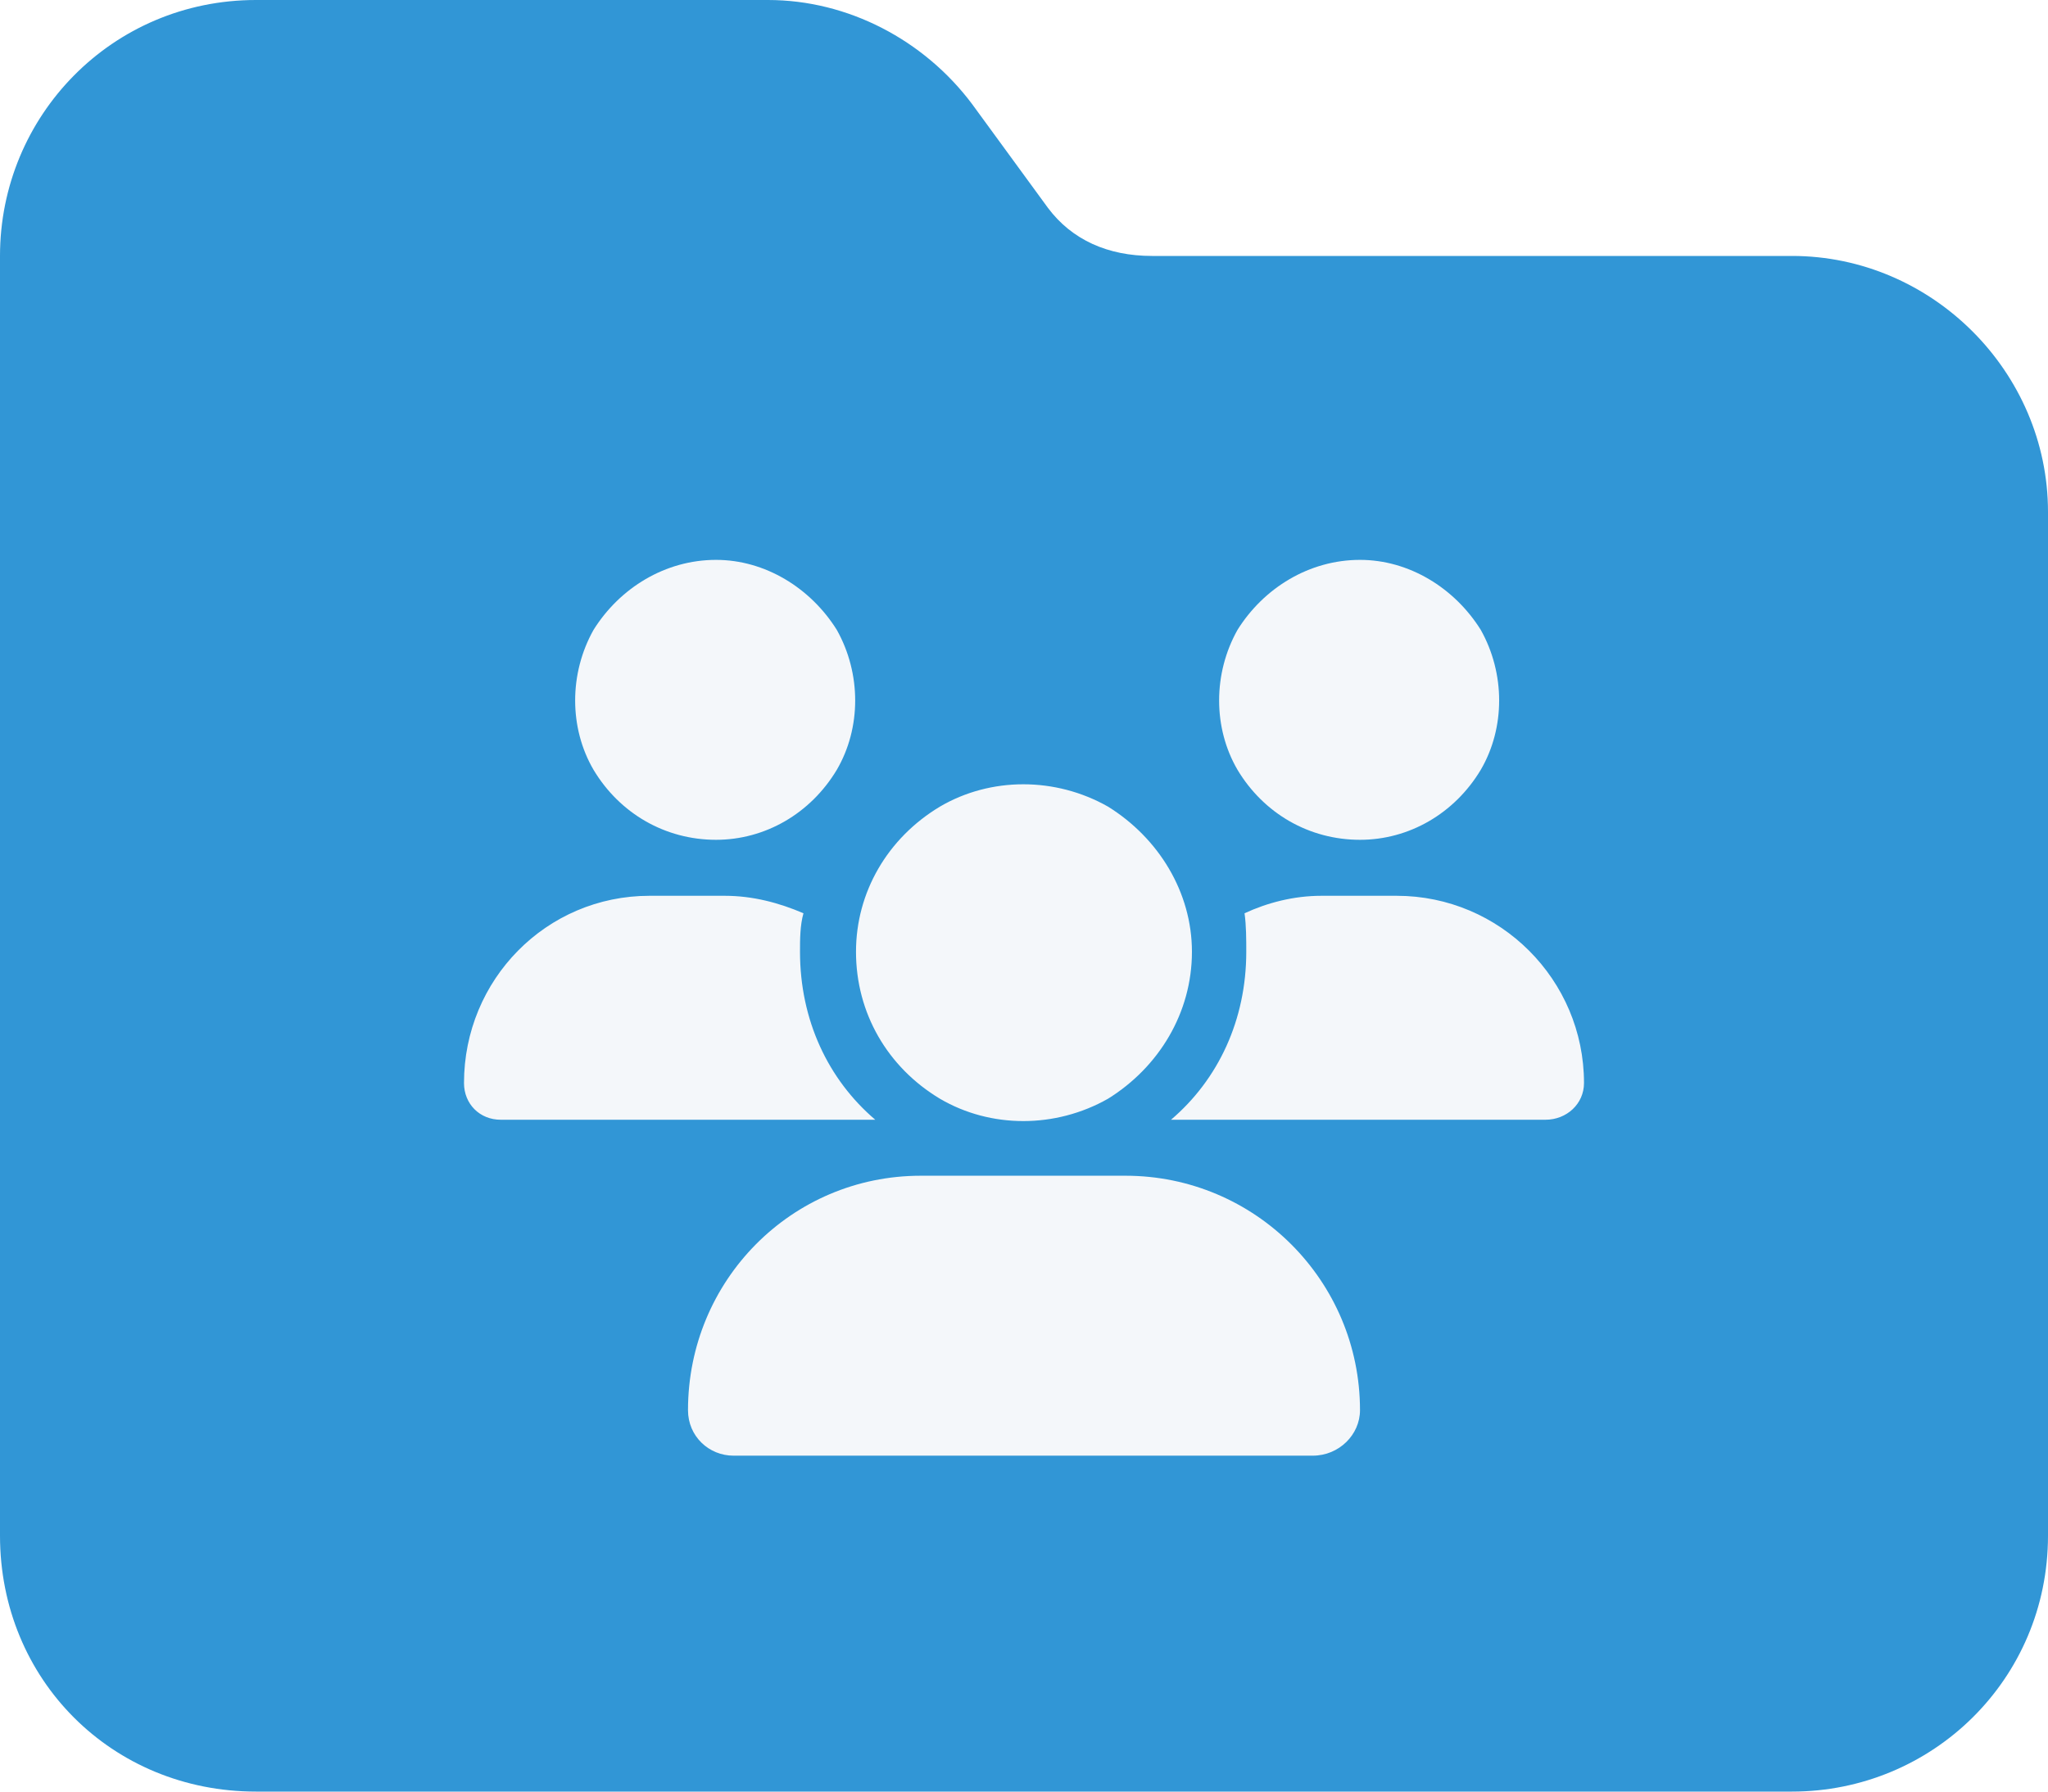
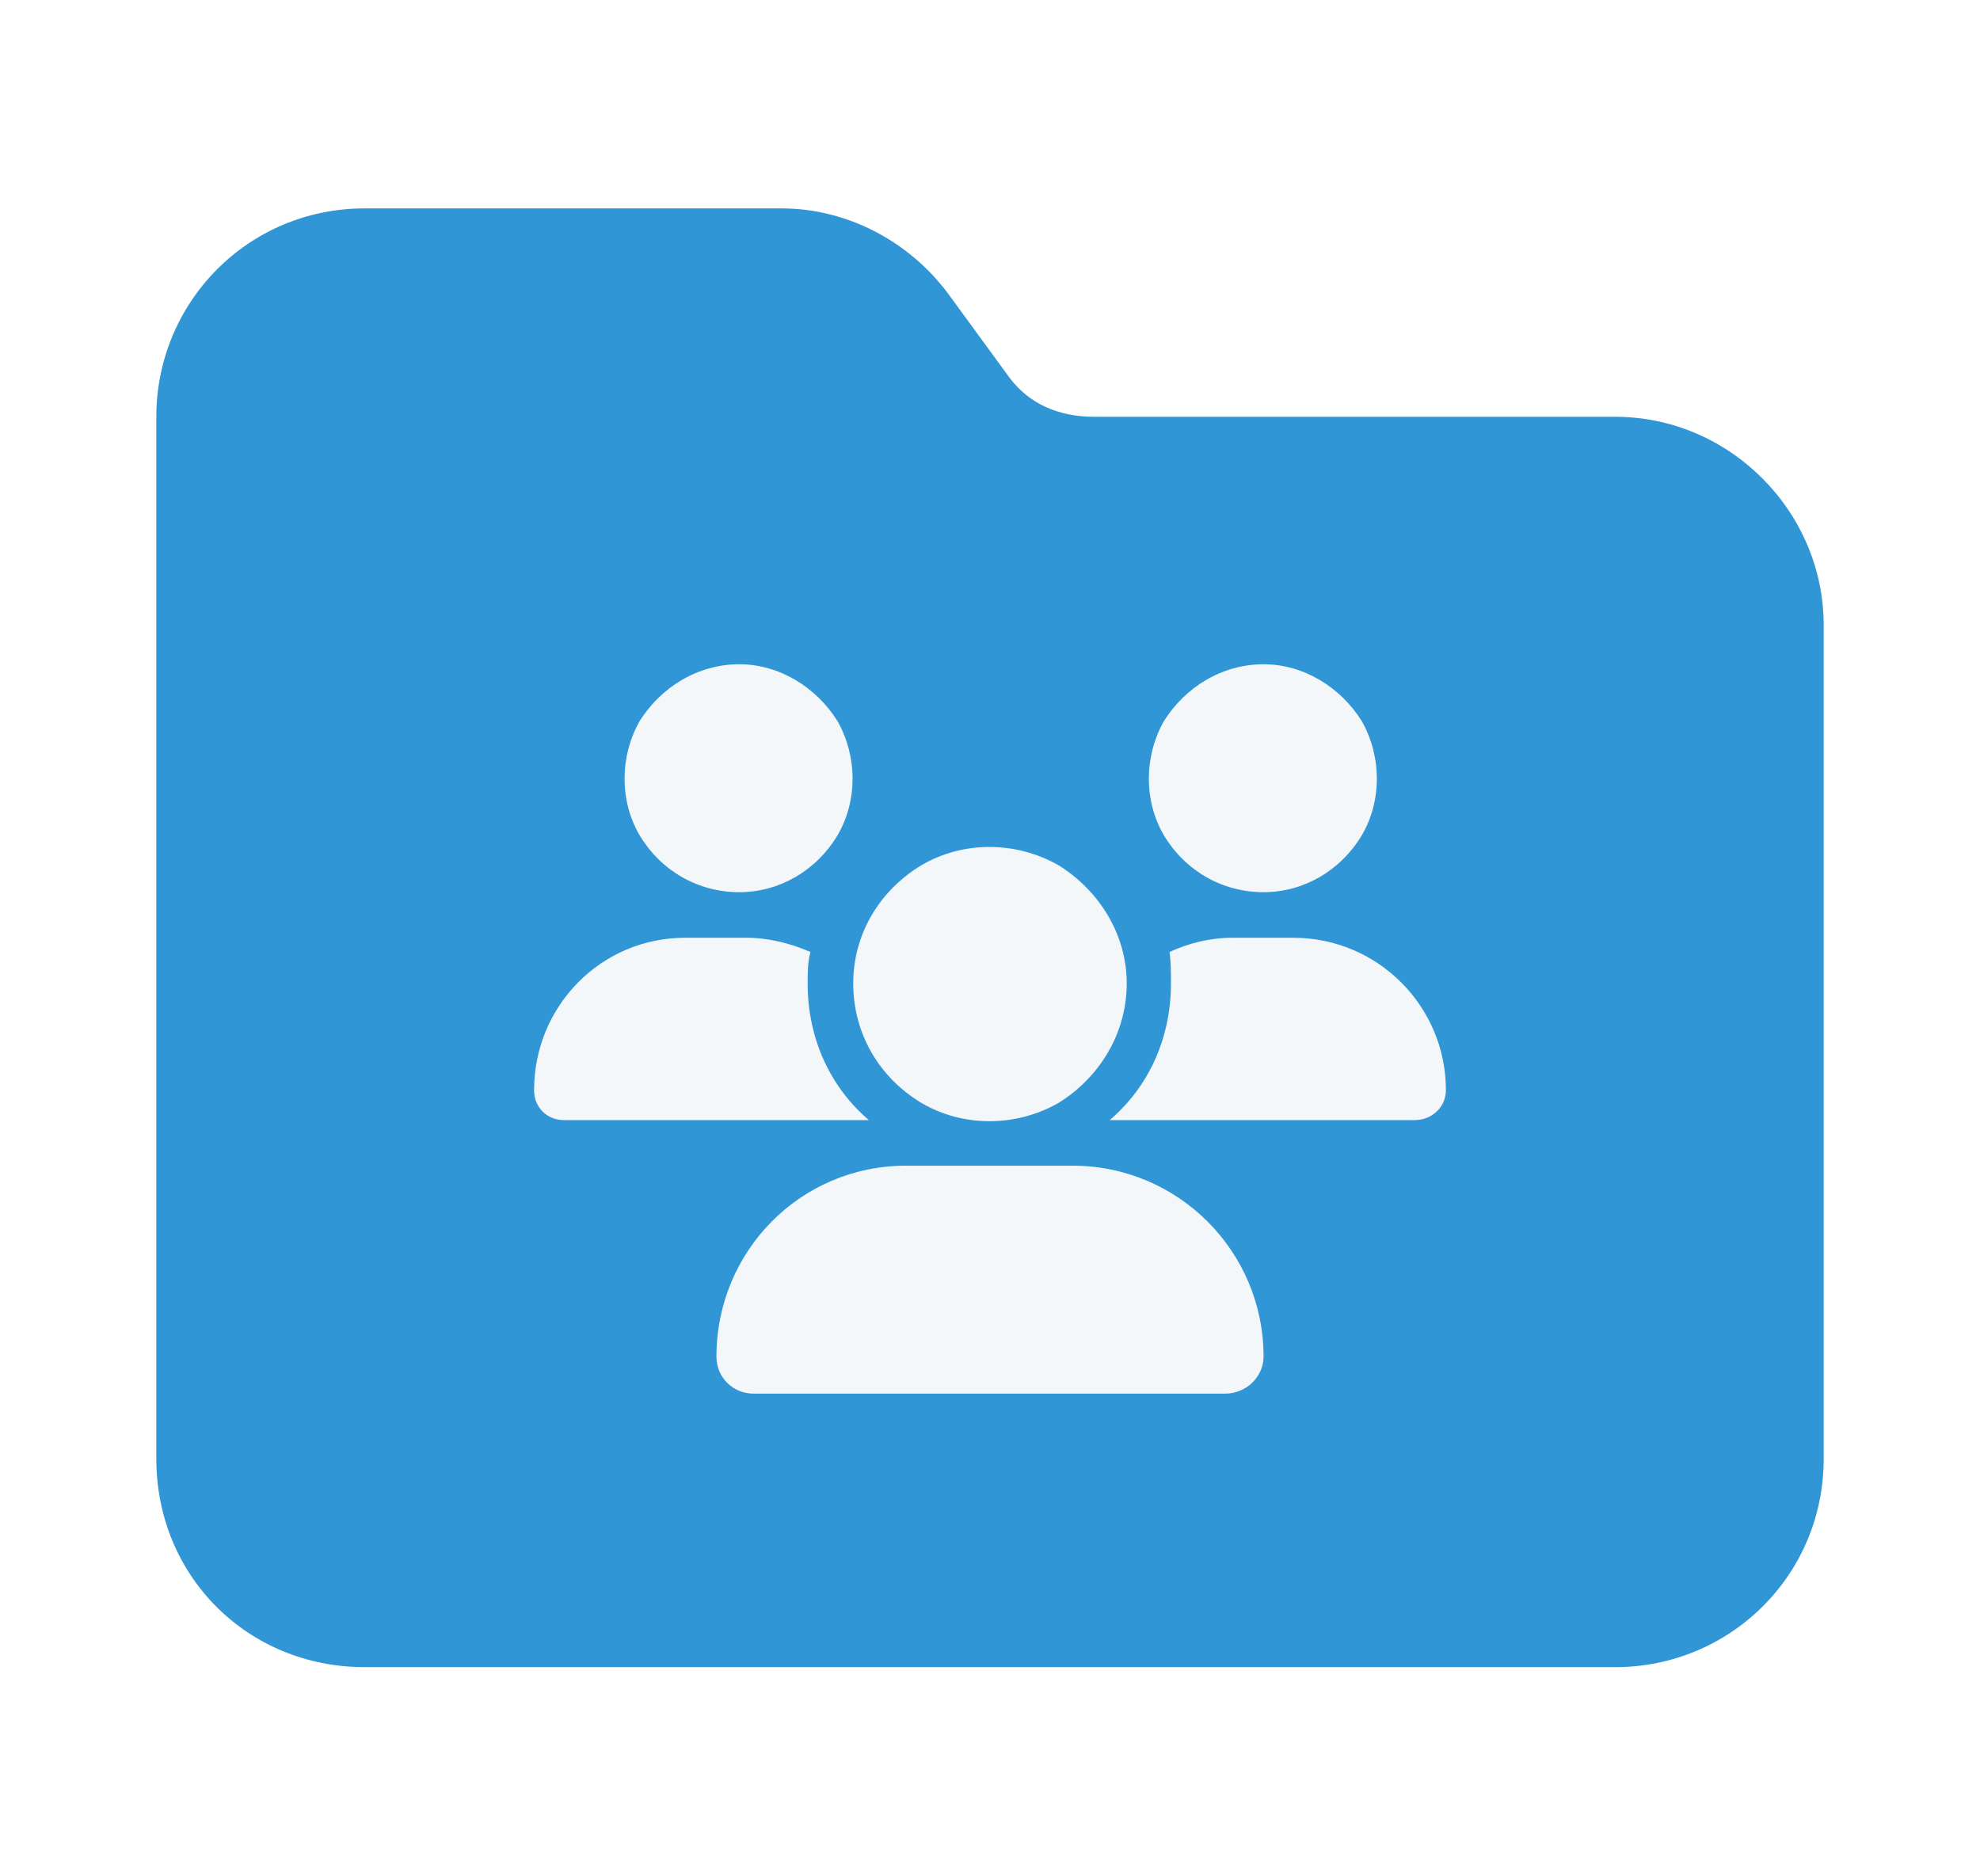
- <svg xmlns="http://www.w3.org/2000/svg" width="32" height="28" viewBox="0 0 32 28" fill="none" version="1.1" id="svg2">
+ <svg xmlns="http://www.w3.org/2000/svg" width="38" height="36" viewBox="0 0 38 36" fill="none" version="1.1" id="svg2">
  <defs id="defs2" />
-   <path d="M 4,28 C 1.75,28 0,26.25 0,24 V 4 C 0,1.812 1.75,0 4,0 h 8 c 1.25,0 2.438,0.625 3.188,1.625 L 16.375,3.25 C 16.75,3.75 17.312,4 18,4 h 10 c 2.188,0 4,1.812 4,4 v 16 c 0,2.25 -1.812,4 -4,4 z" fill="#3196d6" id="path1" />
-   <path d="m 11.188,8.75 c 0.766,0 1.477,0.438 1.887,1.094 0.383,0.683 0.383,1.531 0,2.187 -0.41,0.684 -1.121,1.094 -1.887,1.094 -0.793,0 -1.504,-0.41 -1.914,-1.094 -0.383,-0.656 -0.383,-1.504 0,-2.187 C 9.684,9.188 10.395,8.75 11.188,8.75 Z m 10.062,0 c 0.766,0 1.477,0.438 1.887,1.094 0.383,0.683 0.383,1.531 0,2.187 -0.41,0.684 -1.121,1.094 -1.887,1.094 -0.793,0 -1.504,-0.41 -1.914,-1.094 -0.383,-0.656 -0.383,-1.504 0,-2.187 C 19.746,9.188 20.457,8.75 21.25,8.75 Z m -14,8.176 C 7.25,15.312 8.535,14 10.148,14 h 1.176 c 0.438,0 0.848,0.109 1.23,0.273 C 12.5,14.465 12.5,14.684 12.5,14.875 c 0,1.066 0.438,1.996 1.176,2.625 0,0 0,0 -0.027,0 H 7.824 C 7.496,17.5 7.25,17.254 7.25,16.926 Z M 18.324,17.5 h -0.027 c 0.738,-0.629 1.176,-1.559 1.176,-2.625 0,-0.191 0,-0.41 -0.027,-0.602 C 19.801,14.109 20.211,14 20.648,14 h 1.176 c 1.613,0 2.926,1.312 2.926,2.926 0,0.328 -0.273,0.574 -0.602,0.574 z M 13.375,14.875 c 0,-0.93 0.492,-1.777 1.312,-2.269 0.793,-0.465 1.805,-0.465 2.625,0 0.793,0.492 1.312,1.34 1.312,2.269 0,0.957 -0.519,1.805 -1.312,2.297 -0.82,0.465 -1.832,0.465 -2.625,0 C 13.867,16.68 13.375,15.832 13.375,14.875 Z m -2.625,7.164 c 0,-2.023 1.613,-3.664 3.637,-3.664 h 3.199 c 2.023,0 3.664,1.641 3.664,3.664 0,0.383 -0.328,0.711 -0.738,0.711 h -9.051 c -0.383,0 -0.711,-0.301 -0.711,-0.711 z" fill="#f4f7fa" id="path2" />
+   <path d="M 7,32 C 4.75,32 3,30.25 3,28 V 8 C 3,5.812 4.75,4 7,4 h 8 c 1.25,0 2.438,0.625 3.188,1.625 L 19.375,7.25 C 19.75,7.75 20.312,8 21,8 h 10 c 2.188,0 4,1.812 4,4 v 16 c 0,2.25 -1.812,4 -4,4 z" fill="#3196d6" id="path1" />
+   <path d="m 14.188,12.75 c 0.766,0 1.477,0.438 1.887,1.094 0.383,0.683 0.383,1.531 0,2.187 -0.41,0.684 -1.121,1.094 -1.887,1.094 -0.793,0 -1.504,-0.41 -1.914,-1.094 -0.383,-0.656 -0.383,-1.504 0,-2.187 0.41,-0.656 1.121,-1.094 1.914,-1.094 z m 10.062,0 c 0.766,0 1.477,0.438 1.887,1.094 0.383,0.683 0.383,1.531 0,2.187 -0.41,0.684 -1.121,1.094 -1.887,1.094 -0.793,0 -1.504,-0.41 -1.914,-1.094 -0.383,-0.656 -0.383,-1.504 0,-2.187 C 22.746,13.188 23.457,12.75 24.25,12.75 Z m -14,8.176 C 10.25,19.312 11.535,18 13.148,18 h 1.176 c 0.438,0 0.848,0.109 1.23,0.273 C 15.5,18.465 15.5,18.684 15.5,18.875 c 0,1.066 0.438,1.996 1.176,2.625 0,0 0,0 -0.027,0 H 10.824 C 10.496,21.5 10.25,21.254 10.25,20.926 Z M 21.324,21.5 h -0.027 c 0.738,-0.629 1.176,-1.559 1.176,-2.625 0,-0.191 0,-0.41 -0.027,-0.602 C 22.801,18.109 23.211,18 23.648,18 h 1.176 c 1.613,0 2.926,1.312 2.926,2.926 0,0.328 -0.273,0.574 -0.602,0.574 z M 16.375,18.875 c 0,-0.93 0.492,-1.777 1.312,-2.269 0.793,-0.465 1.805,-0.465 2.625,0 0.793,0.492 1.312,1.34 1.312,2.269 0,0.957 -0.519,1.805 -1.312,2.297 -0.82,0.465 -1.832,0.465 -2.625,0 C 16.867,20.68 16.375,19.832 16.375,18.875 Z m -2.625,7.164 c 0,-2.023 1.613,-3.664 3.637,-3.664 h 3.199 c 2.023,0 3.664,1.641 3.664,3.664 0,0.383 -0.328,0.711 -0.738,0.711 h -9.051 c -0.383,0 -0.711,-0.301 -0.711,-0.711 z" fill="#f4f7fa" id="path2" />
</svg>
